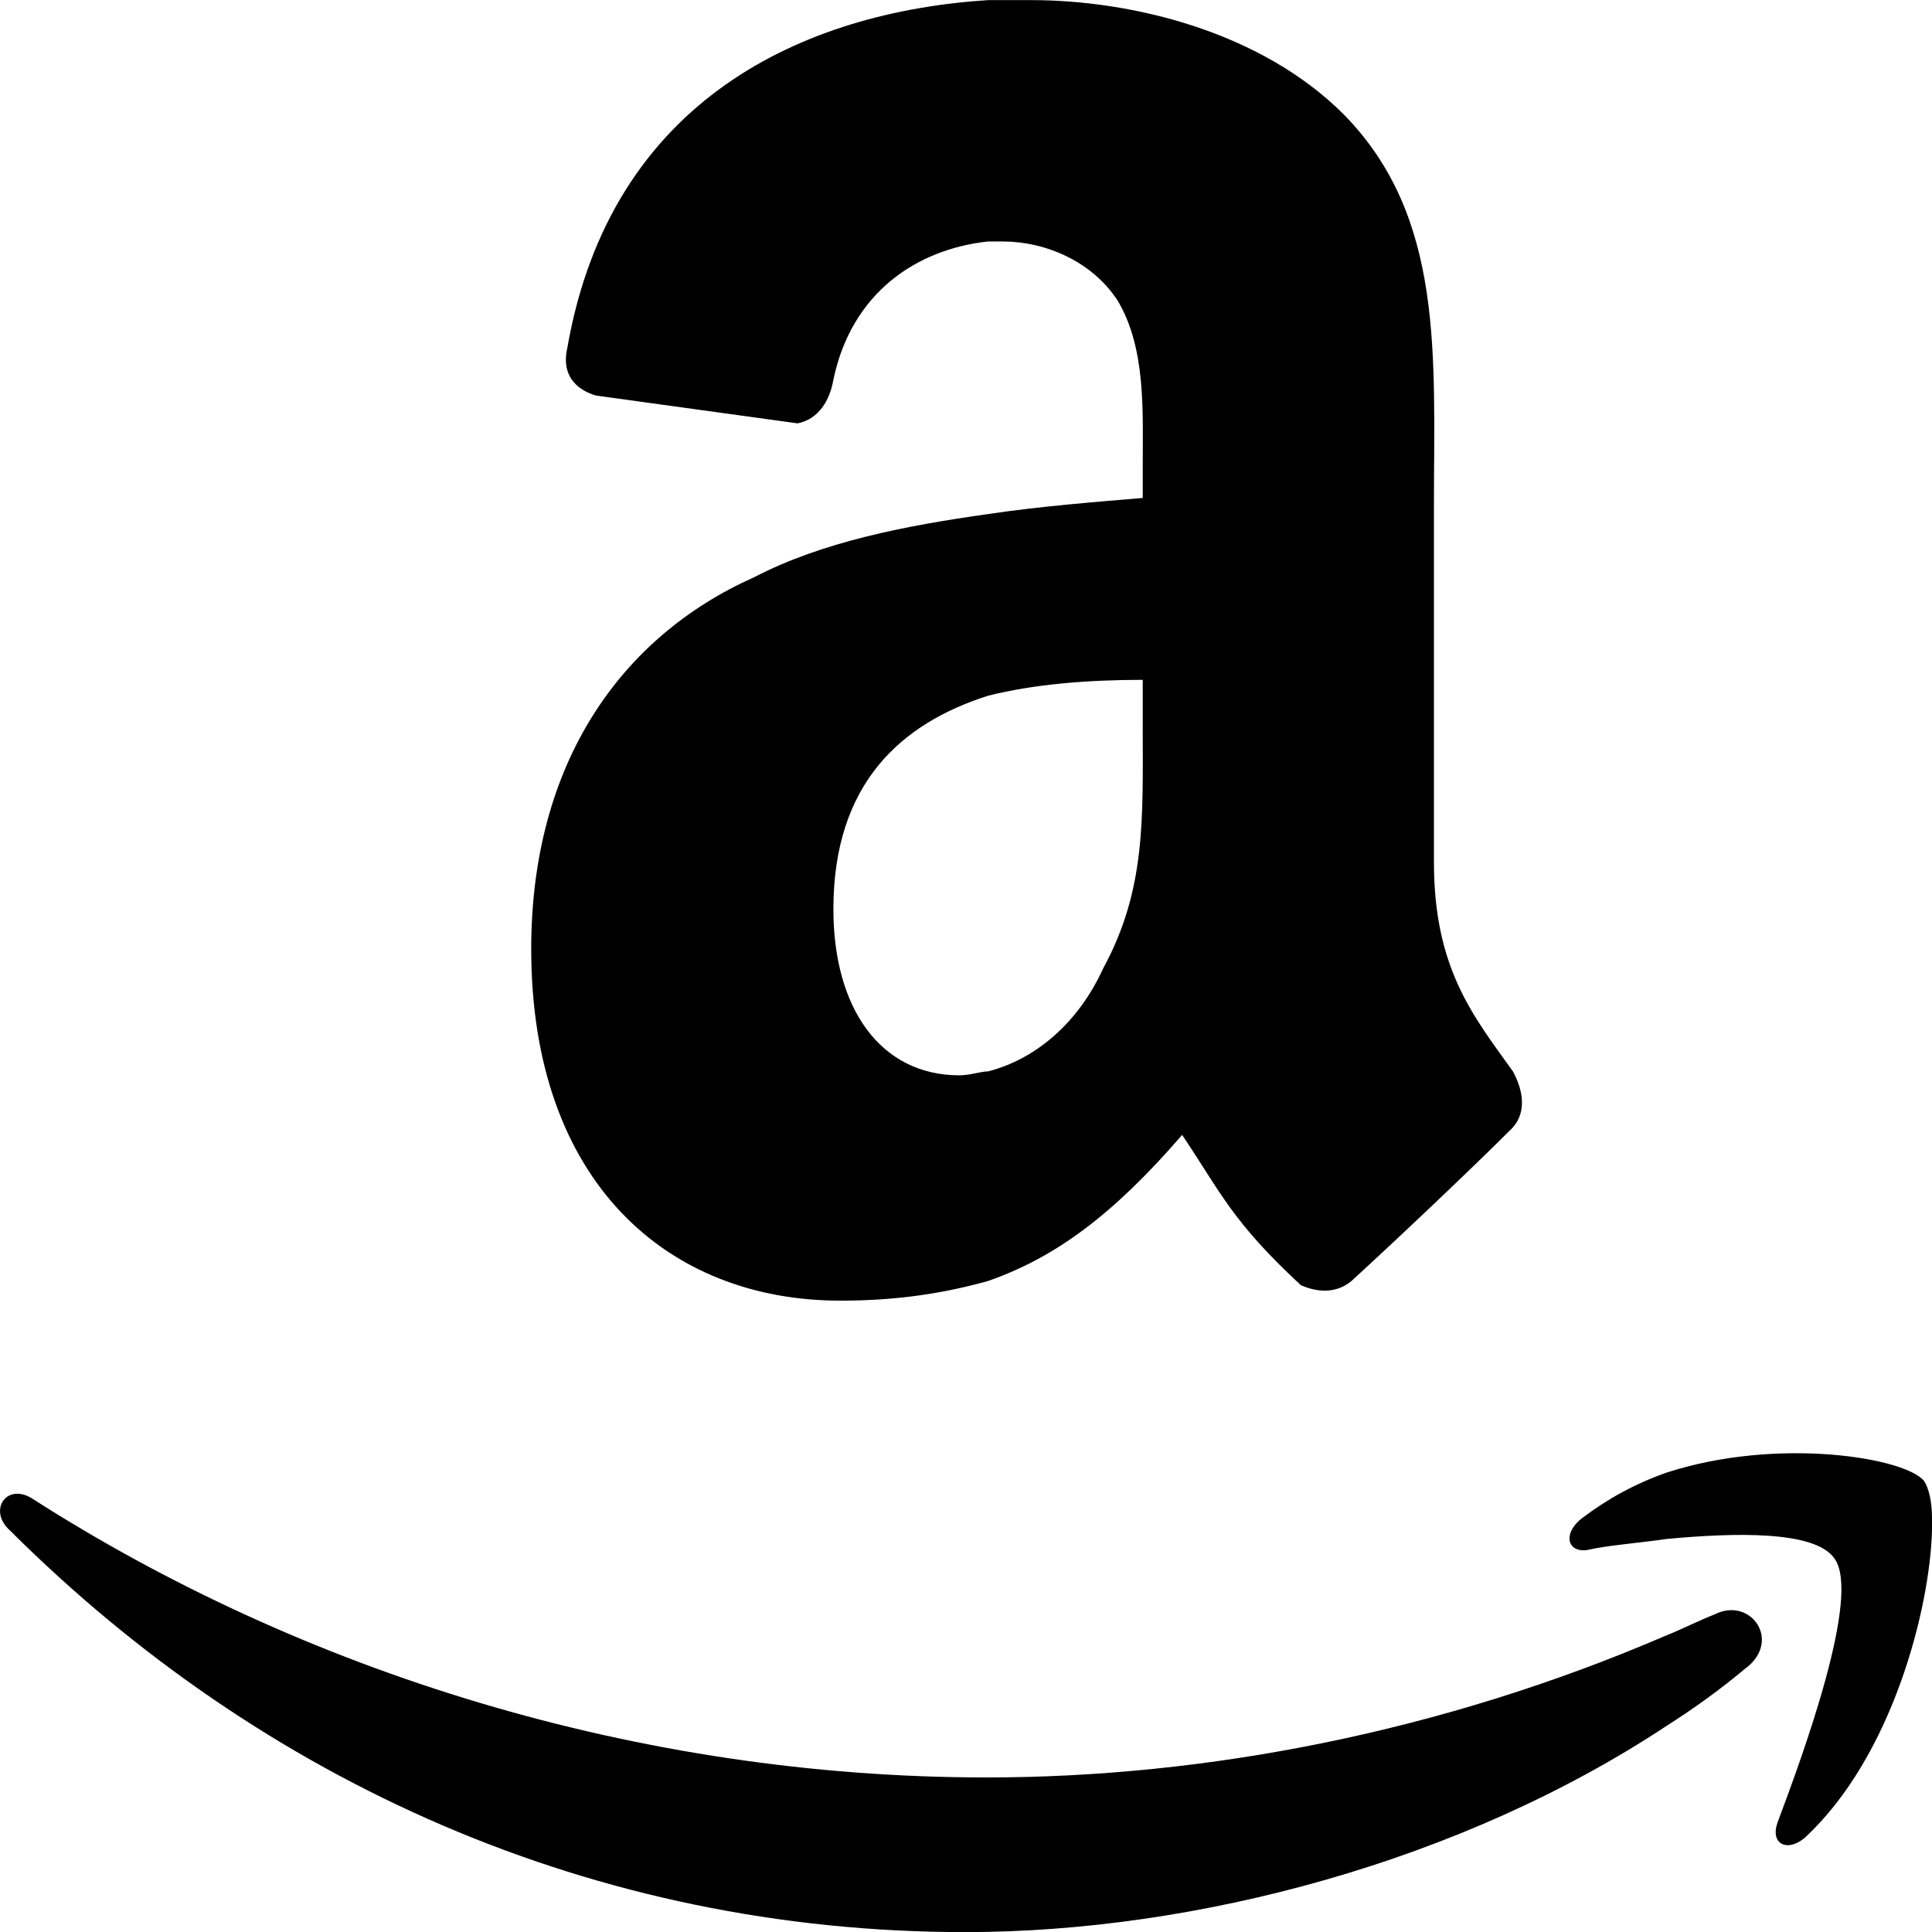
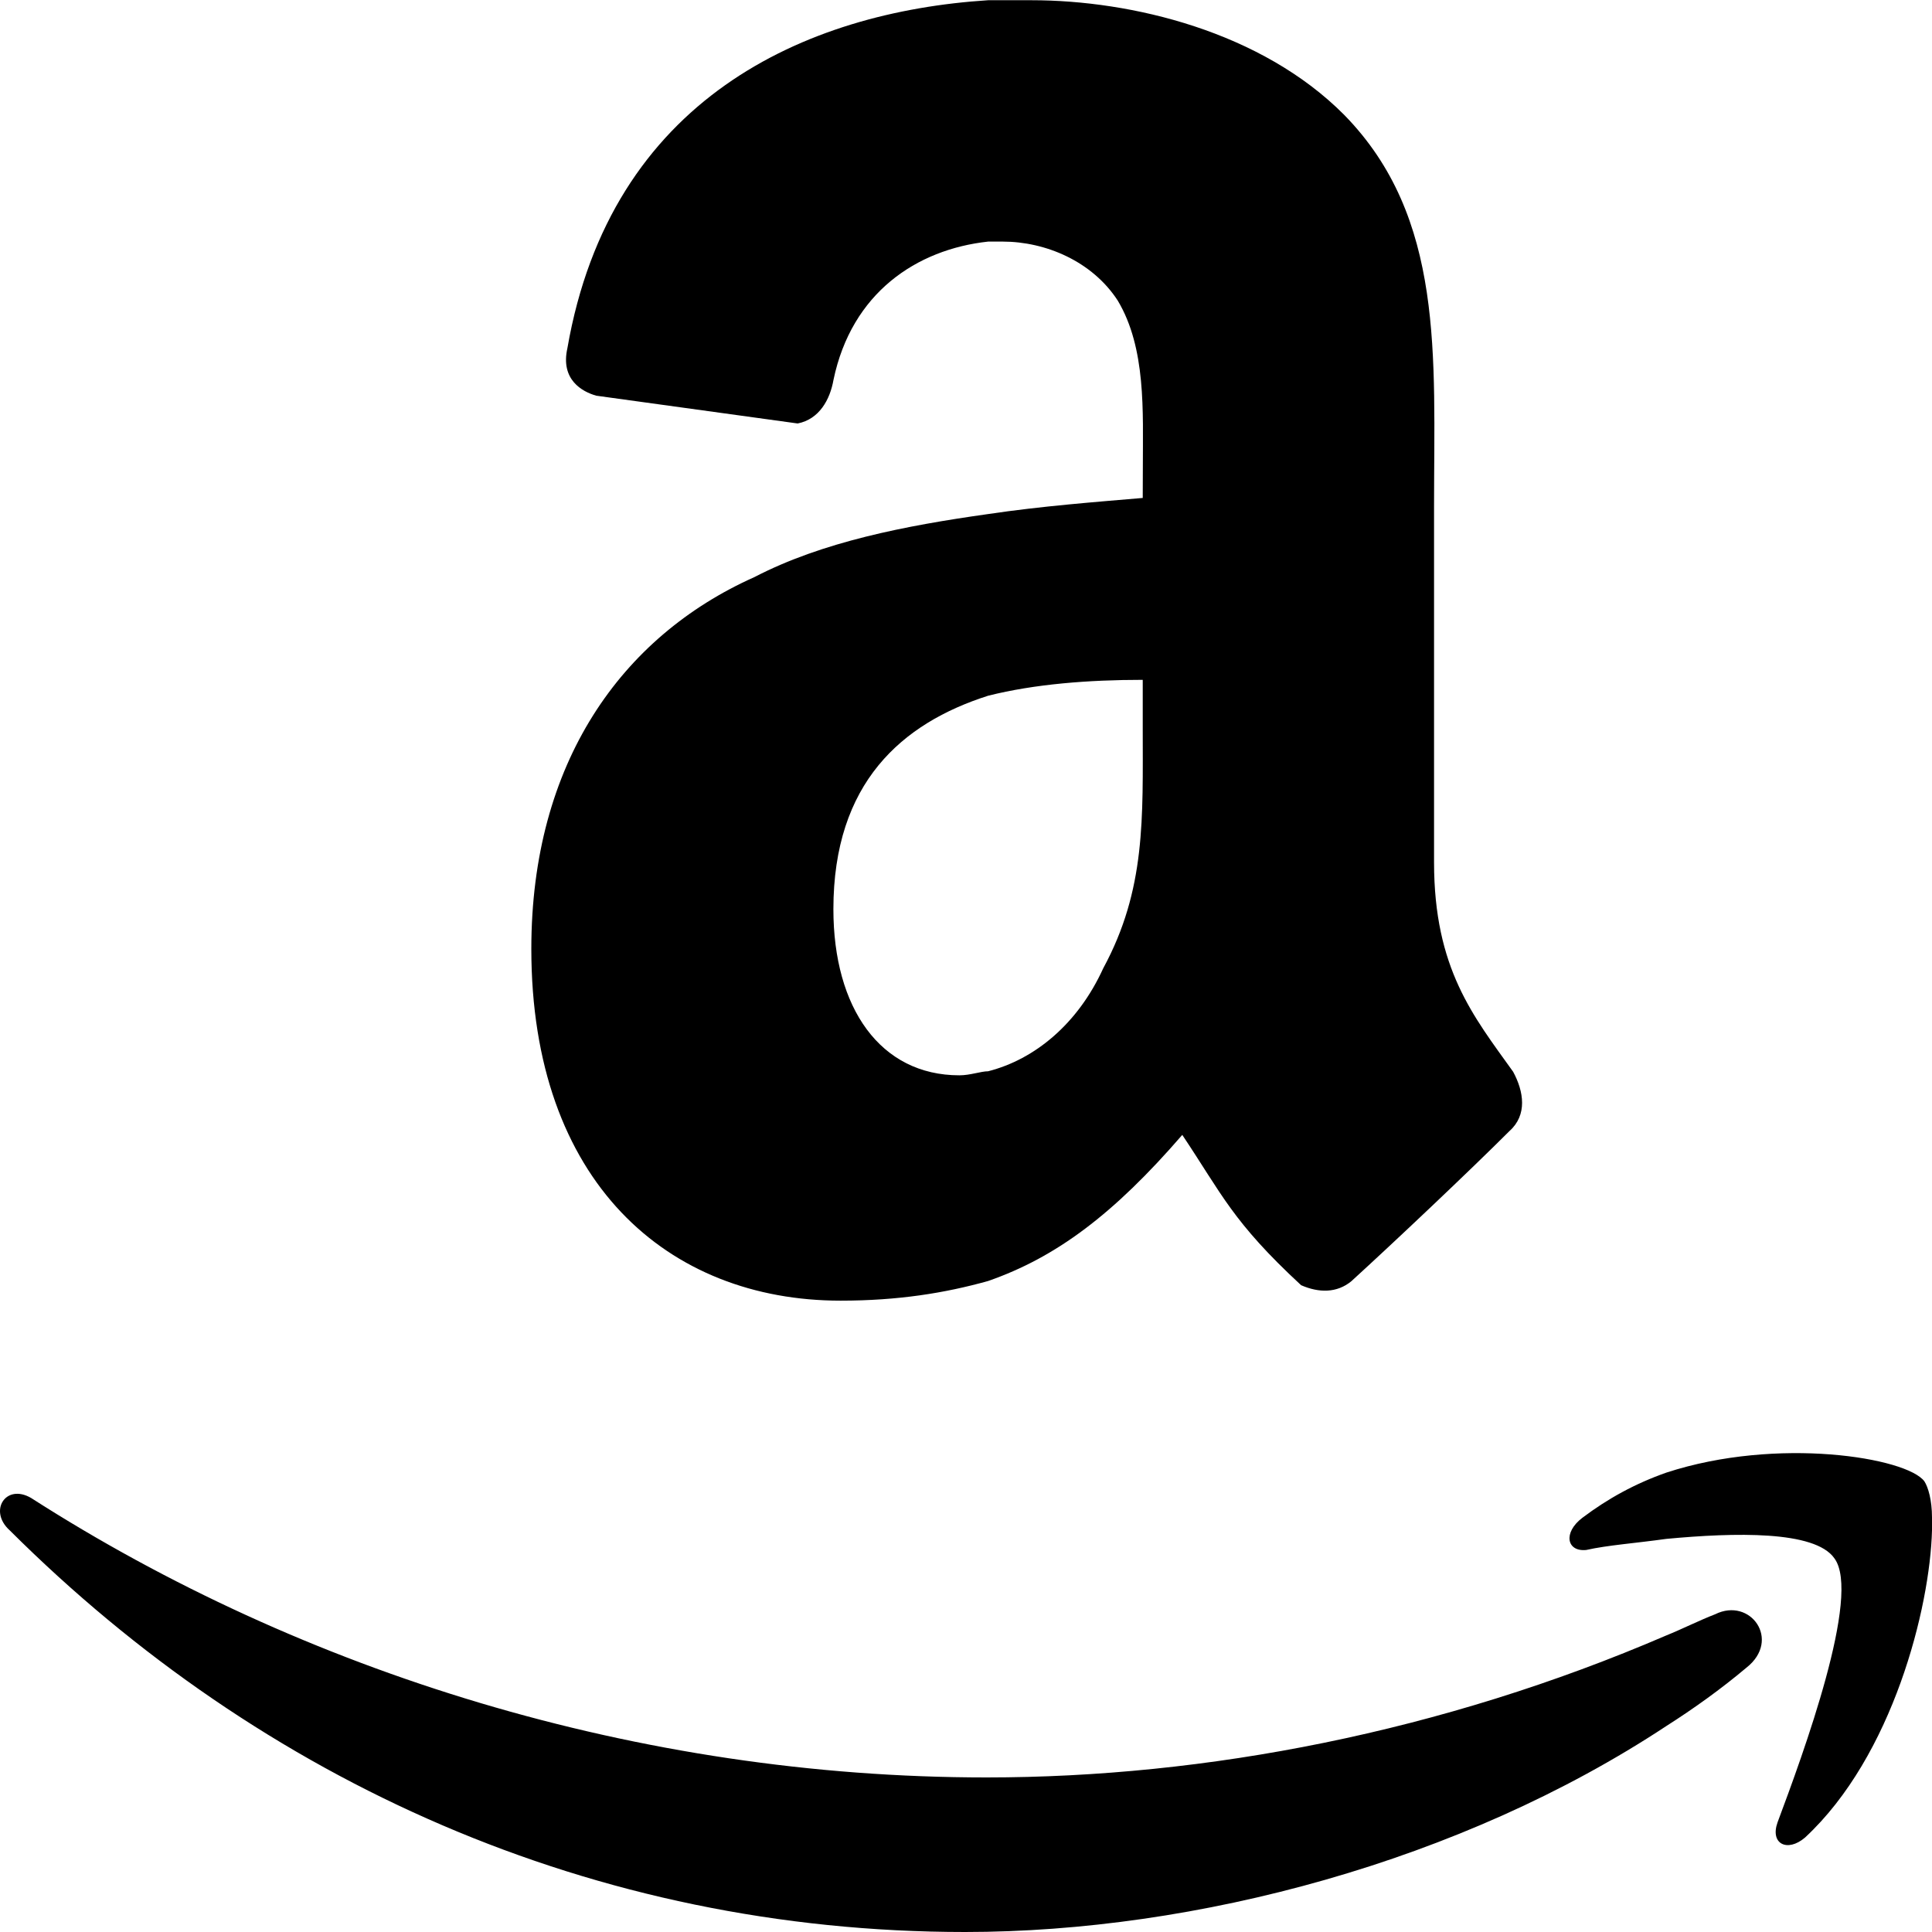
- <svg xmlns="http://www.w3.org/2000/svg" width="17.25" height="17.25" viewBox="9.084 9.084 17.25 17.25" enable-background="new 9.084 9.084 17.25 17.25">
-   <path d="M19.287 13.53c-.418.036-.9.072-1.382.144-.738.104-1.477.247-2.086.563-1.19.53-1.992 1.66-1.992 3.32 0 2.083 1.22 3.14 2.76 3.14.516 0 .933-.068 1.317-.175.61-.212 1.125-.6 1.735-1.305.354.53.45.776 1.06 1.342.16.07.32.07.45-.036.385-.352 1.058-.988 1.412-1.342.16-.143.128-.352.032-.53-.354-.494-.706-.918-.706-1.87v-3.177c0-1.344.096-2.578-.802-3.495-.74-.744-1.896-1.024-2.793-1.024h-.386c-1.638.105-3.37.88-3.757 3.107-.063.28.13.388.258.424l1.798.248c.193-.038.29-.213.32-.39.162-.775.74-1.164 1.38-1.234h.13c.385 0 .8.178 1.028.528.254.425.224.99.224 1.484v.278zm-.353 4.2c-.225.494-.61.813-1.028.92-.064 0-.16.035-.256.035-.706 0-1.125-.6-1.125-1.483 0-1.128.61-1.66 1.38-1.906.418-.105.9-.142 1.382-.142v.424c0 .813.03 1.447-.353 2.152zm7.4 4.903v.115c-.018.69-.35 2.015-1.134 2.743-.157.135-.314.058-.245-.135.23-.612.75-2.033.507-2.358-.174-.25-.89-.23-1.5-.173-.278.04-.523.056-.715.1-.174.017-.21-.155-.035-.288.228-.172.472-.306.75-.404.994-.324 2.147-.134 2.304.078.034.053.068.168.068.323zm-1.657 1.34c-.227.192-.47.366-.715.522-1.83 1.21-4.203 1.84-6.26 1.84-3.316 0-6.28-1.344-8.53-3.587-.194-.173-.037-.422.19-.29 2.425 1.555 5.425 2.496 8.53 2.496 1.955 0 4.063-.403 6.07-1.268.14-.056.296-.135.436-.19.314-.155.593.23.28.478z" />
+ <svg xmlns="http://www.w3.org/2000/svg" version="1.1" id="Capa_1" x="0px" y="0px" width="17.25px" height="17.25px" viewBox="9.084 9.084 17.25 17.25" enable-background="new 9.084 9.084 17.25 17.25" xml:space="preserve">
+   <g>
+     <path d="M19.287,13.53c-0.418,0.036-0.899,0.072-1.382,0.144c-0.738,0.104-1.477,0.247-2.086,0.563   c-1.188,0.531-1.991,1.66-1.991,3.319c0,2.084,1.221,3.141,2.761,3.141c0.515,0,0.932-0.068,1.316-0.175   c0.611-0.212,1.125-0.6,1.735-1.305c0.354,0.529,0.449,0.776,1.061,1.342c0.16,0.07,0.32,0.07,0.448-0.035   c0.386-0.352,1.059-0.988,1.413-1.342c0.16-0.143,0.128-0.352,0.032-0.529c-0.354-0.495-0.706-0.919-0.706-1.87v-3.178   c0-1.344,0.096-2.578-0.802-3.495c-0.739-0.744-1.896-1.024-2.793-1.024c-0.129,0-0.257,0-0.386,0   c-1.638,0.105-3.371,0.881-3.757,3.107c-0.063,0.28,0.13,0.388,0.258,0.424l1.798,0.248c0.193-0.038,0.289-0.213,0.32-0.39   c0.162-0.775,0.739-1.164,1.381-1.234c0.033,0,0.065,0,0.129,0c0.385,0,0.801,0.177,1.028,0.527   c0.254,0.425,0.224,0.991,0.224,1.484L19.287,13.53L19.287,13.53z M18.934,17.73c-0.225,0.494-0.61,0.813-1.028,0.919   c-0.064,0-0.159,0.036-0.256,0.036c-0.706,0-1.125-0.601-1.125-1.483c0-1.128,0.611-1.66,1.381-1.906   c0.417-0.105,0.9-0.142,1.381-0.142v0.424C19.287,16.391,19.316,17.025,18.934,17.73z M26.334,22.633v0.115   c-0.018,0.689-0.349,2.015-1.134,2.743c-0.157,0.134-0.314,0.057-0.245-0.136c0.229-0.612,0.751-2.033,0.507-2.358   c-0.174-0.249-0.89-0.23-1.5-0.173c-0.278,0.039-0.523,0.056-0.715,0.099c-0.174,0.018-0.21-0.154-0.035-0.287   c0.228-0.172,0.472-0.306,0.751-0.404c0.993-0.324,2.146-0.134,2.303,0.078C26.3,22.363,26.334,22.478,26.334,22.633z    M24.677,23.974c-0.227,0.191-0.47,0.365-0.715,0.521c-1.831,1.209-4.203,1.839-6.261,1.839c-3.315,0-6.28-1.343-8.53-3.586   c-0.193-0.173-0.036-0.422,0.191-0.289c2.425,1.554,5.425,2.495,8.53,2.495c1.955,0,4.063-0.403,6.07-1.268   c0.139-0.056,0.296-0.135,0.436-0.189C24.712,23.341,24.991,23.727,24.677,23.974z" />
+   </g>
</svg>
